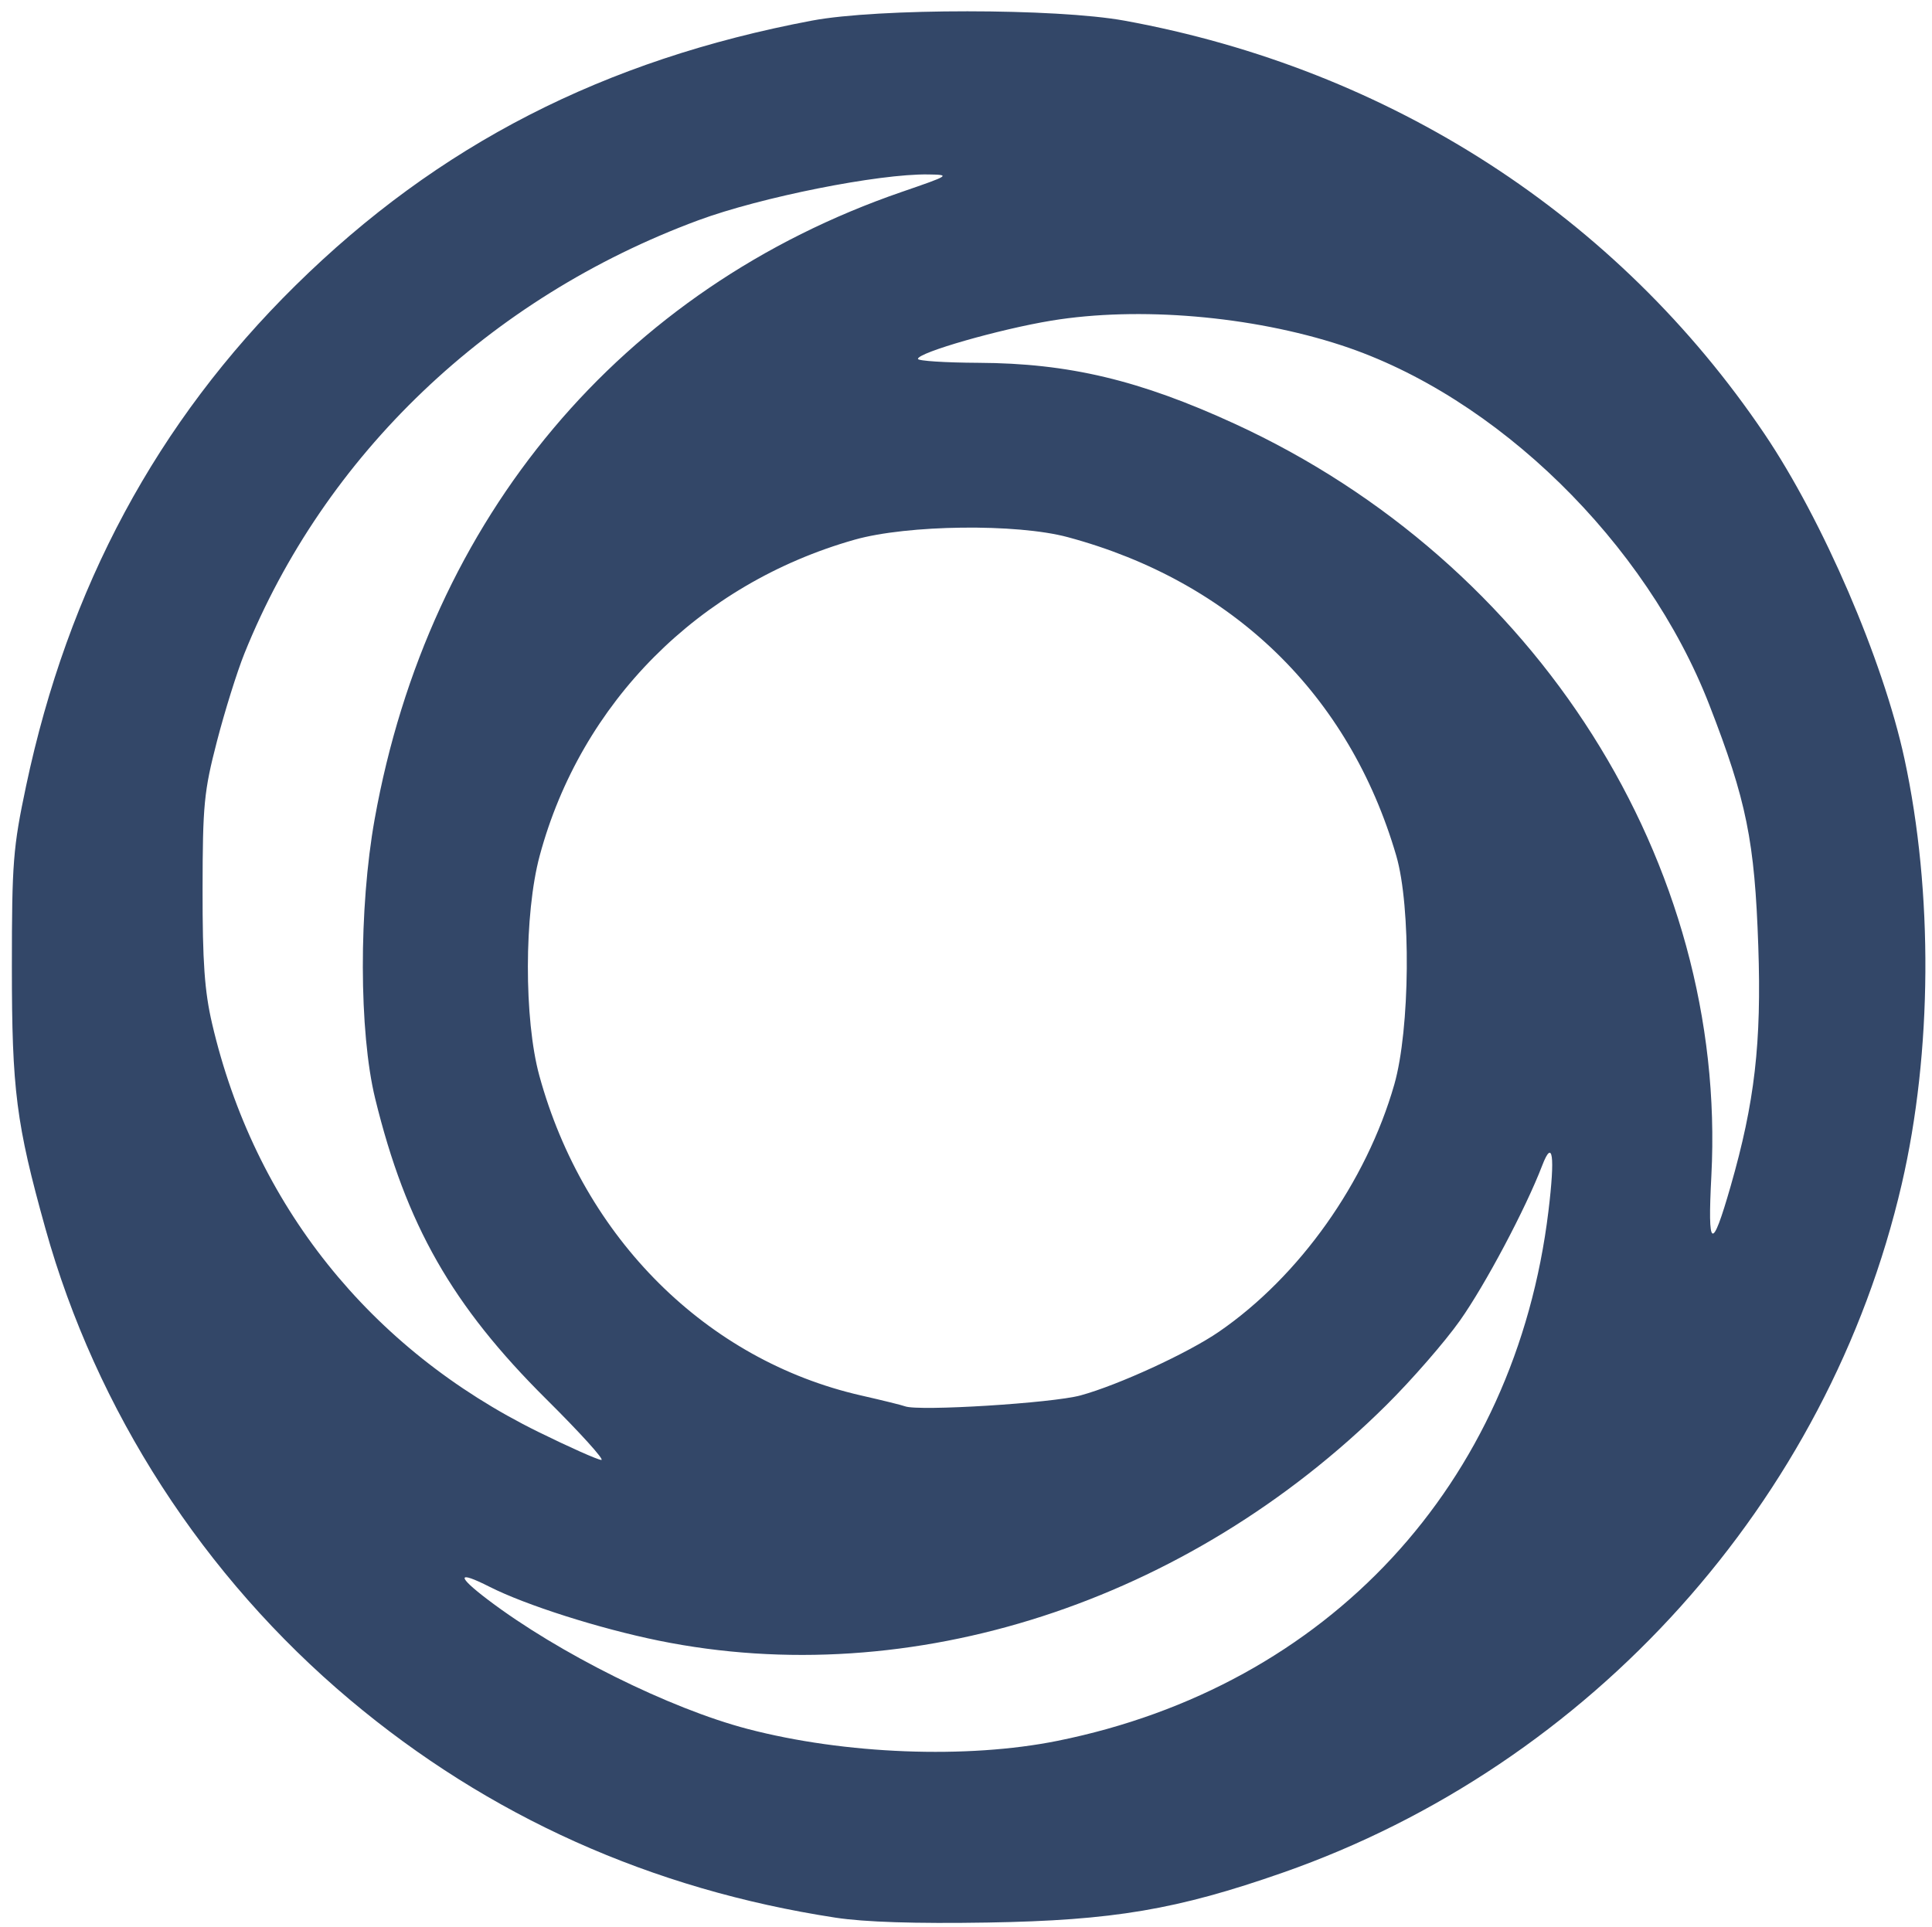
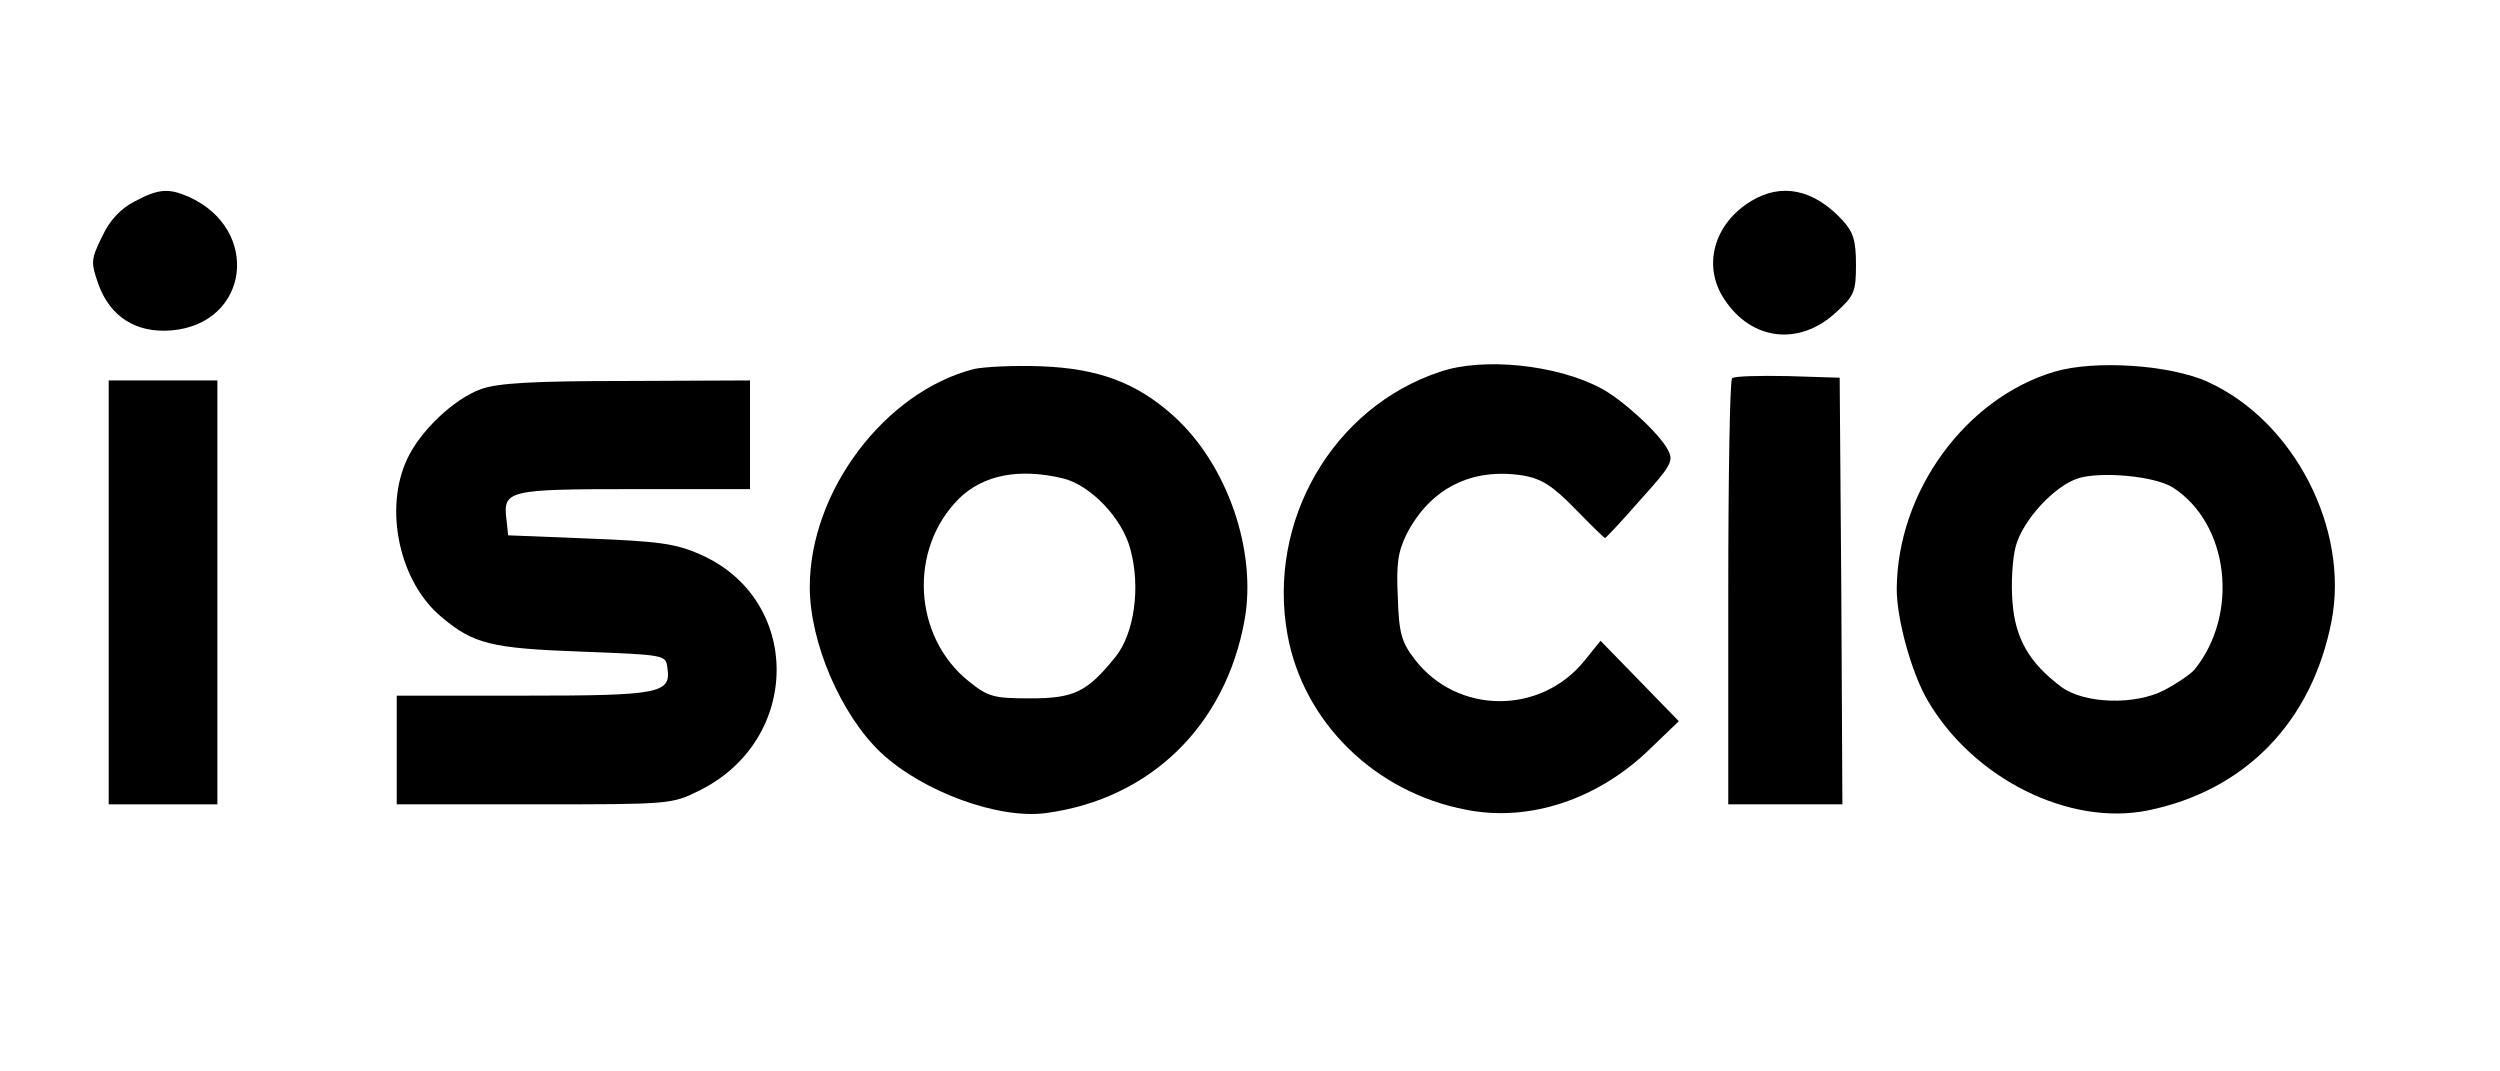
- <svg xmlns="http://www.w3.org/2000/svg" version="1.1" id="svg1" width="374" height="373" viewBox="0 0 374 373">
-   <g id="g1">
-     <path style="fill:#334768;fill-opacity:1" d="M 161.694,371.288 C 126.084,365.822 94.612,351.694 67.753,329.119 39.405,305.292 18.615,273.112 8.785,237.845 3.125,217.538 2.298,211.082 2.299,187.194 c 10e-4,-20.167 0.23,-23.083 2.747,-35 C 13.174,113.721 30.404,81.693 57.173,55.3 84.823,28.038 116.874,11.595 157.194,3.988 c 12.753,-2.406 47.29,-2.398 60.5,0.015 51.383,9.385 95.409,37.82 123.877,80.009 11.306,16.755 22.959,43.798 27.086,62.861 5.597,25.851 5.402,56.861 -0.519,82.407 -14.226,61.38 -60.084,112.403 -119.8,133.294 -20.477,7.164 -32.856,9.258 -57.145,9.666 -13.978,0.235 -23.842,-0.083 -29.5,-0.952 z m 43,-34.225 c 52.375,-10.56 88.638,-49.677 95.052,-102.532 1.309,-10.784 0.839,-14.205 -1.214,-8.843 -3.183,8.313 -11.016,23.077 -15.918,30.005 -2.919,4.125 -9.317,11.477 -14.218,16.338 -38.6,38.282 -92.01,55.582 -140.866,45.628 -11.523,-2.348 -25.757,-6.879 -32.766,-10.43 -6.325,-3.205 -6.442,-2.141 -0.278,2.535 13.631,10.339 35.155,21.045 50.241,24.991 18.823,4.923 42.482,5.833 59.966,2.308 z m -98.901,-66.119 c -18.29,-18.162 -27.191,-33.795 -33.168,-58.25 -3.144,-12.864 -3.188,-36.859 -0.1,-54.081 10.483,-58.46 47.718,-102.764 102.09,-121.472 9.293,-3.197 9.444,-3.298 5.079,-3.366 -9.598,-0.149 -32.416,4.4 -44.5,8.871 -40.522,14.995 -72.4,45.428 -87.889,83.907 -1.408,3.498 -3.8,11.148 -5.314,17 -2.504,9.672 -2.756,12.278 -2.776,28.64 -0.017,14.09 0.384,19.738 1.843,26 8.148,34.977 30.52,62.984 63.136,79.043 6.05,2.979 11.547,5.425 12.216,5.436 0.669,0.011 -4.109,-5.267 -10.617,-11.73 z m 103.401,-0.773 c 7.334,-2.01 20.784,-8.201 26.779,-12.325 15.591,-10.727 28.524,-28.966 33.936,-47.86 3.055,-10.665 3.262,-34.43 0.386,-44.291 -9.098,-31.201 -31.671,-53.097 -63.601,-61.694 -9.878,-2.66 -31.021,-2.406 -41.259,0.495 -30.091,8.526 -52.976,31.5 -60.964,61.2 -3.017,11.216 -3.049,31.68 -0.068,42.565 8.618,31.466 32.415,55.124 62.291,61.927 4.125,0.939 7.95,1.883 8.5,2.097 2.569,1.001 28.524,-0.612 34,-2.113 z m 125.82,-40.477 c 4.673,-16.256 5.999,-27.762 5.359,-46.49 -0.697,-20.397 -2.279,-28.189 -9.49,-46.752 -12.215,-31.443 -41.174,-59.751 -71.189,-69.586 -17.4,-5.702 -39.254,-7.564 -56.156,-4.786 -10.046,1.651 -25.845,6.18 -25.843,7.408 7.6e-4,0.389 5.288,0.73 11.75,0.76 17.447,0.079 31.176,3.348 49.568,11.802 58.475,26.879 95.422,85.186 92.275,145.623 -0.745,14.309 0.068,14.75 3.726,2.022 z" id="path1" />
+ <svg xmlns="http://www.w3.org/2000/svg" version="1.0" width="460pt" height="197pt" viewBox="0 0 460 197" preserveAspectRatio="xMidYMid meet">
+   <g transform="translate(0,197) scale(0.1,-0.1)" fill="#000000" stroke="none">
+     <path d="M247 1599 c-25 -13 -45 -34 -59 -64 -21 -43 -21 -47 -7 -88 22 -60 69 -90 134 -85 144 12 166 186 32 246 -37 16 -55 15 -100 -9z" />
+     <path d="M3222 1600 c-69 -42 -90 -120 -49 -181 50 -76 138 -86 205 -24 34 31 37 38 37 88 0 45 -5 60 -25 82 -53 57 -112 69 -168 35z" />
+     <path d="M1792 1291 c-164 -42 -302 -225 -302 -401 0 -103 58 -236 131 -305 77 -72 217 -123 304 -111 192 26 330 161 365 355 23 128 -32 287 -131 376 -68 61 -138 87 -243 91 -50 2 -106 -1 -124 -5z m163 -201 c51 -12 110 -73 125 -131 19 -70 7 -154 -27 -197 -53 -66 -77 -77 -158 -77 -67 0 -77 3 -112 31 -103 82 -112 244 -18 337 44 43 110 56 190 37z" />
+     <path d="M2650 1286 c-197 -65 -319 -274 -281 -484 29 -160 160 -290 329 -322 116 -23 243 19 339 113 l52 50 -72 74 -72 74 -29 -36 c-81 -101 -235 -100 -313 2 -24 31 -29 48 -31 113 -3 62 0 84 16 117 44 85 120 123 215 108 33 -6 53 -18 95 -61 29 -30 54 -54 55 -54 2 0 31 31 65 70 57 63 62 72 51 92 -15 30 -85 94 -124 114 -81 43 -216 57 -295 30z" />
+     <path d="M3780 1286 c-164 -49 -289 -221 -290 -400 0 -55 27 -154 57 -205 84 -144 261 -232 406 -202 179 37 301 163 337 348 33 170 -69 368 -227 440 -69 32 -210 41 -283 19z m218 -213 c103 -66 123 -232 40 -335 -8 -9 -33 -26 -56 -38 -54 -28 -147 -25 -189 6 -59 44 -85 89 -90 156 -3 35 0 81 6 103 13 48 71 111 115 125 43 13 141 4 174 -17z" />
+     <path d="M3187 1274 c-4 -4 -7 -182 -7 -396 l0 -388 105 0 105 0 -2 393 -3 392 -95 3 c-53 1 -99 0 -103 -4z" />
+     <path d="M200 880 l0 -390 100 0 100 0 0 390 0 390 -100 0 -100 0 0 -390z" />
+     <path d="M885 1254 c-50 -18 -112 -77 -136 -129 -43 -92 -14 -226 63 -290 59 -50 92 -58 258 -64 155 -6 155 -6 158 -30 7 -47 -13 -51 -265 -51 l-233 0 0 -100 0 -100 253 0 c252 0 253 0 305 26 188 94 188 352 0 434 -45 20 -77 24 -203 29 l-150 6 -3 28 c-7 55 1 57 234 57 l214 0 0 100 0 100 -227 -1 c-174 0 -238 -4 -268 -15z" />
  </g>
</svg>
